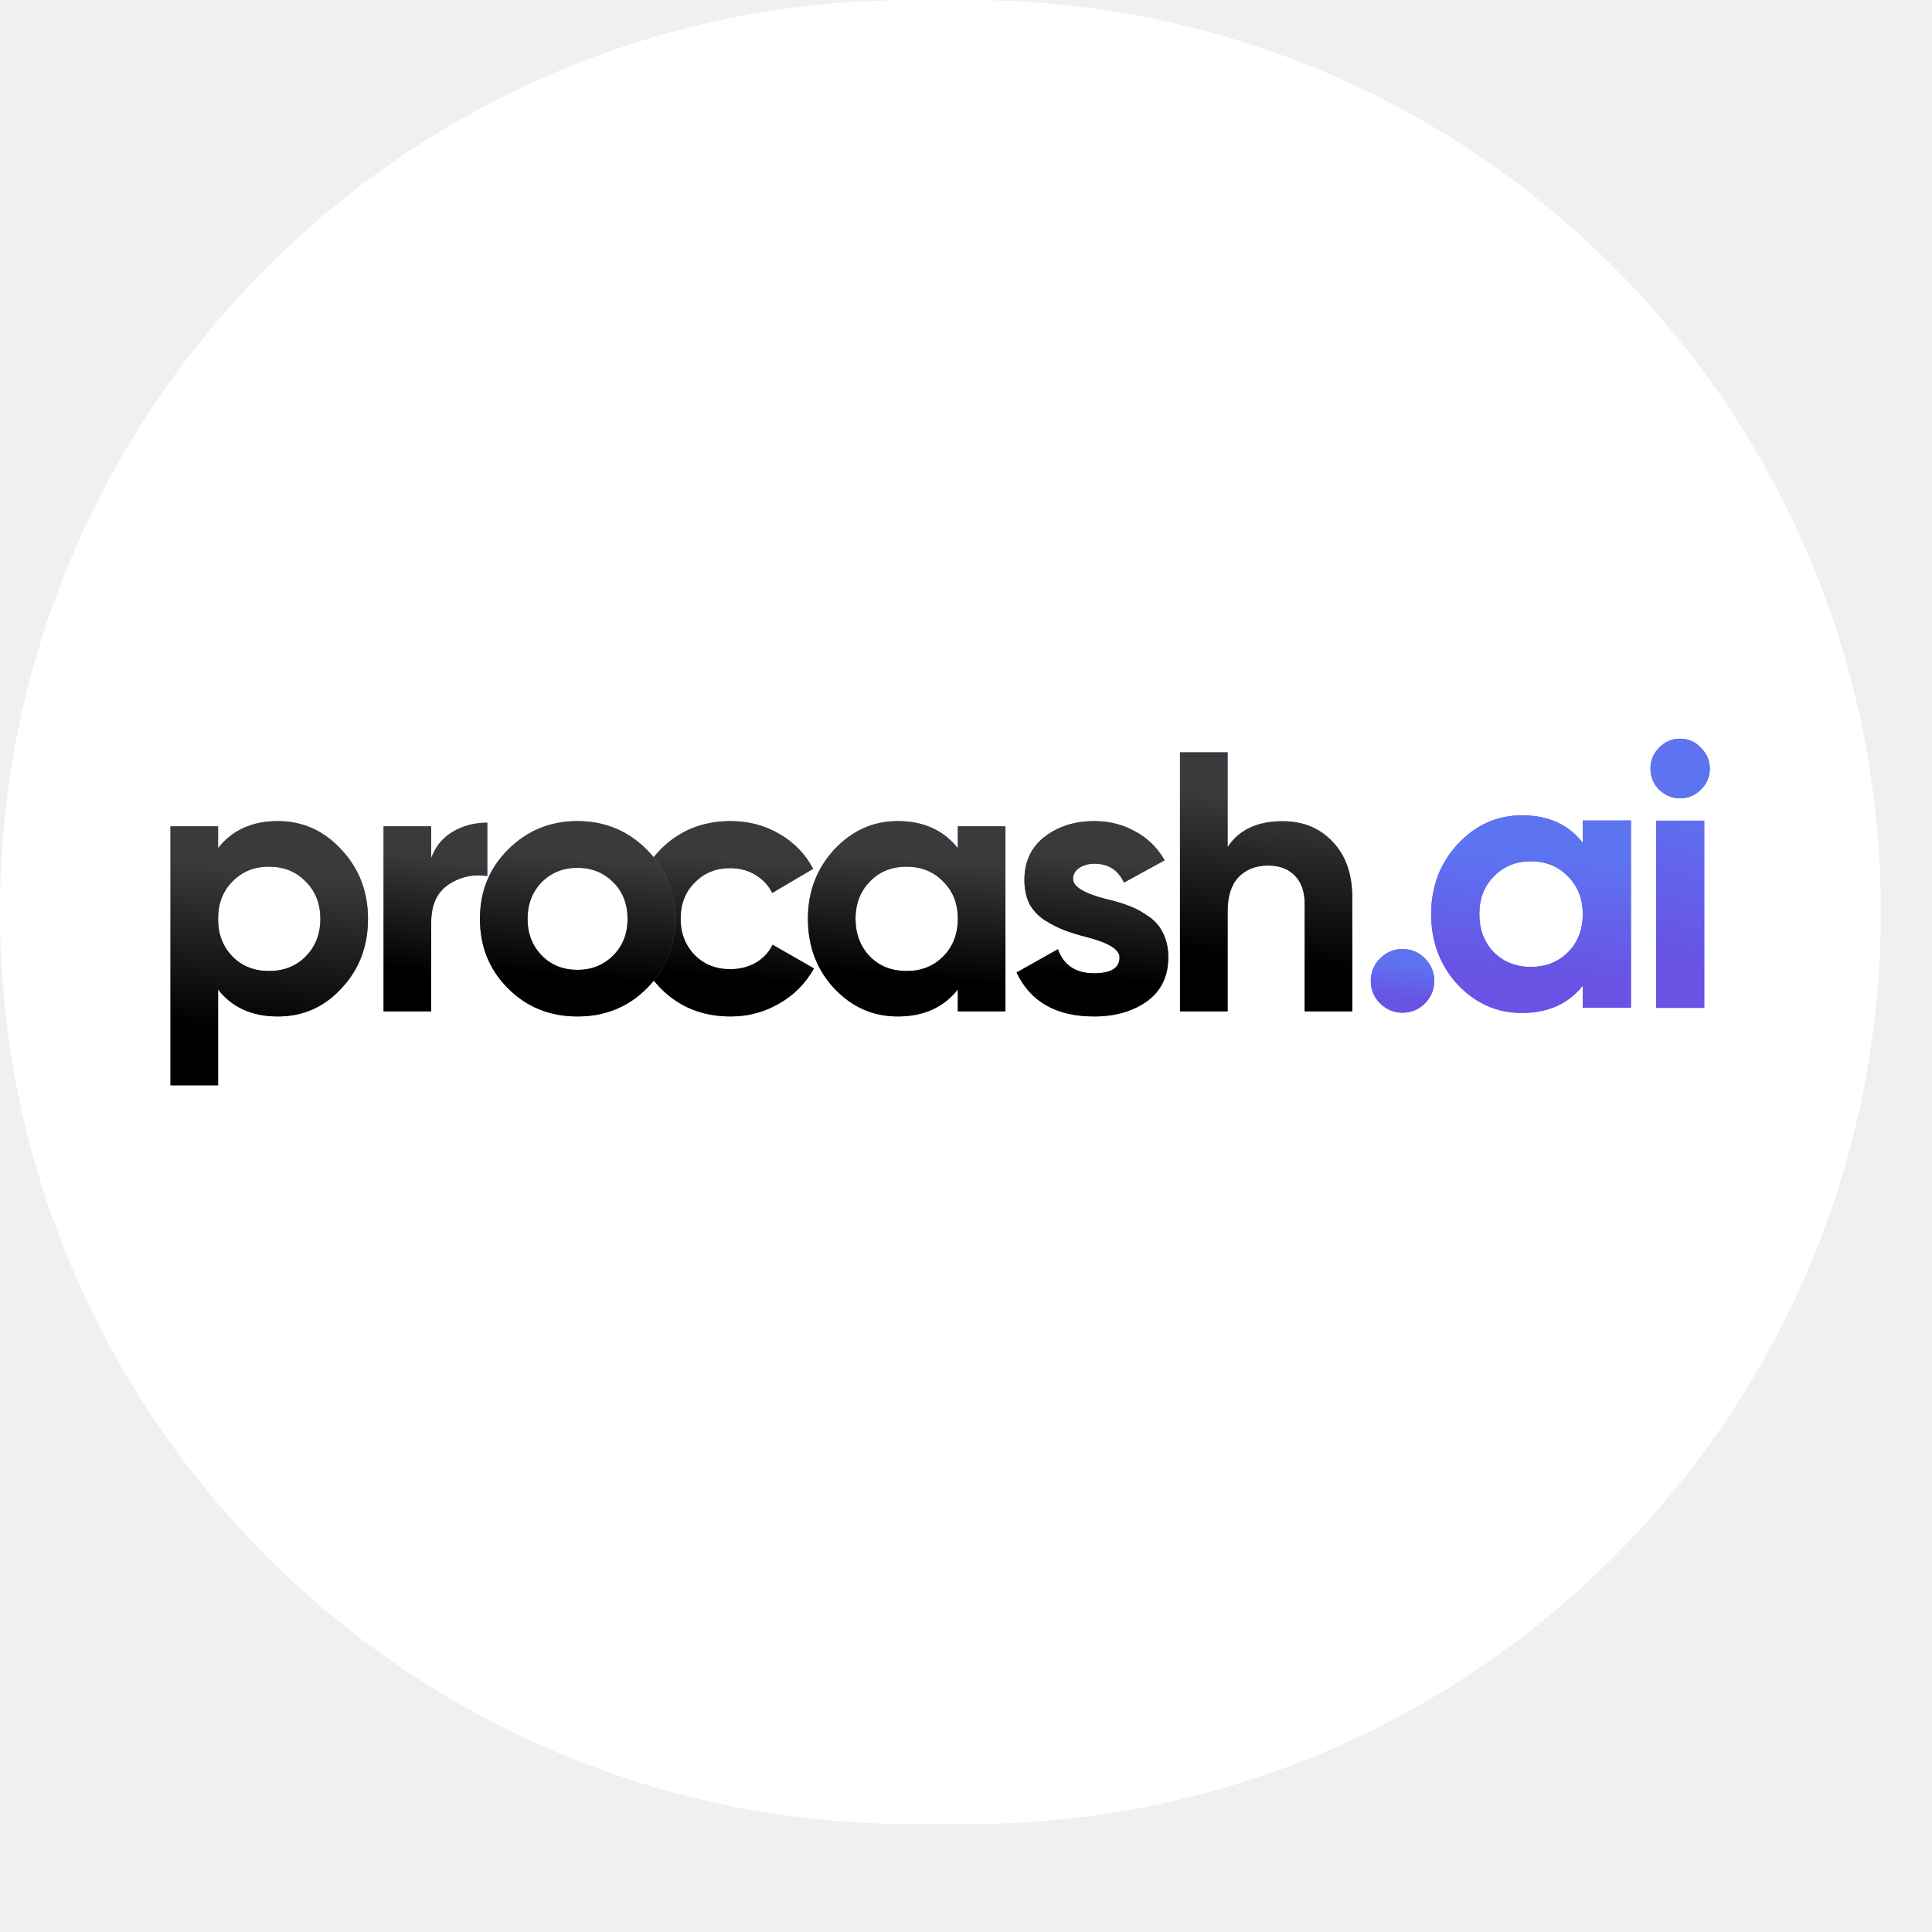
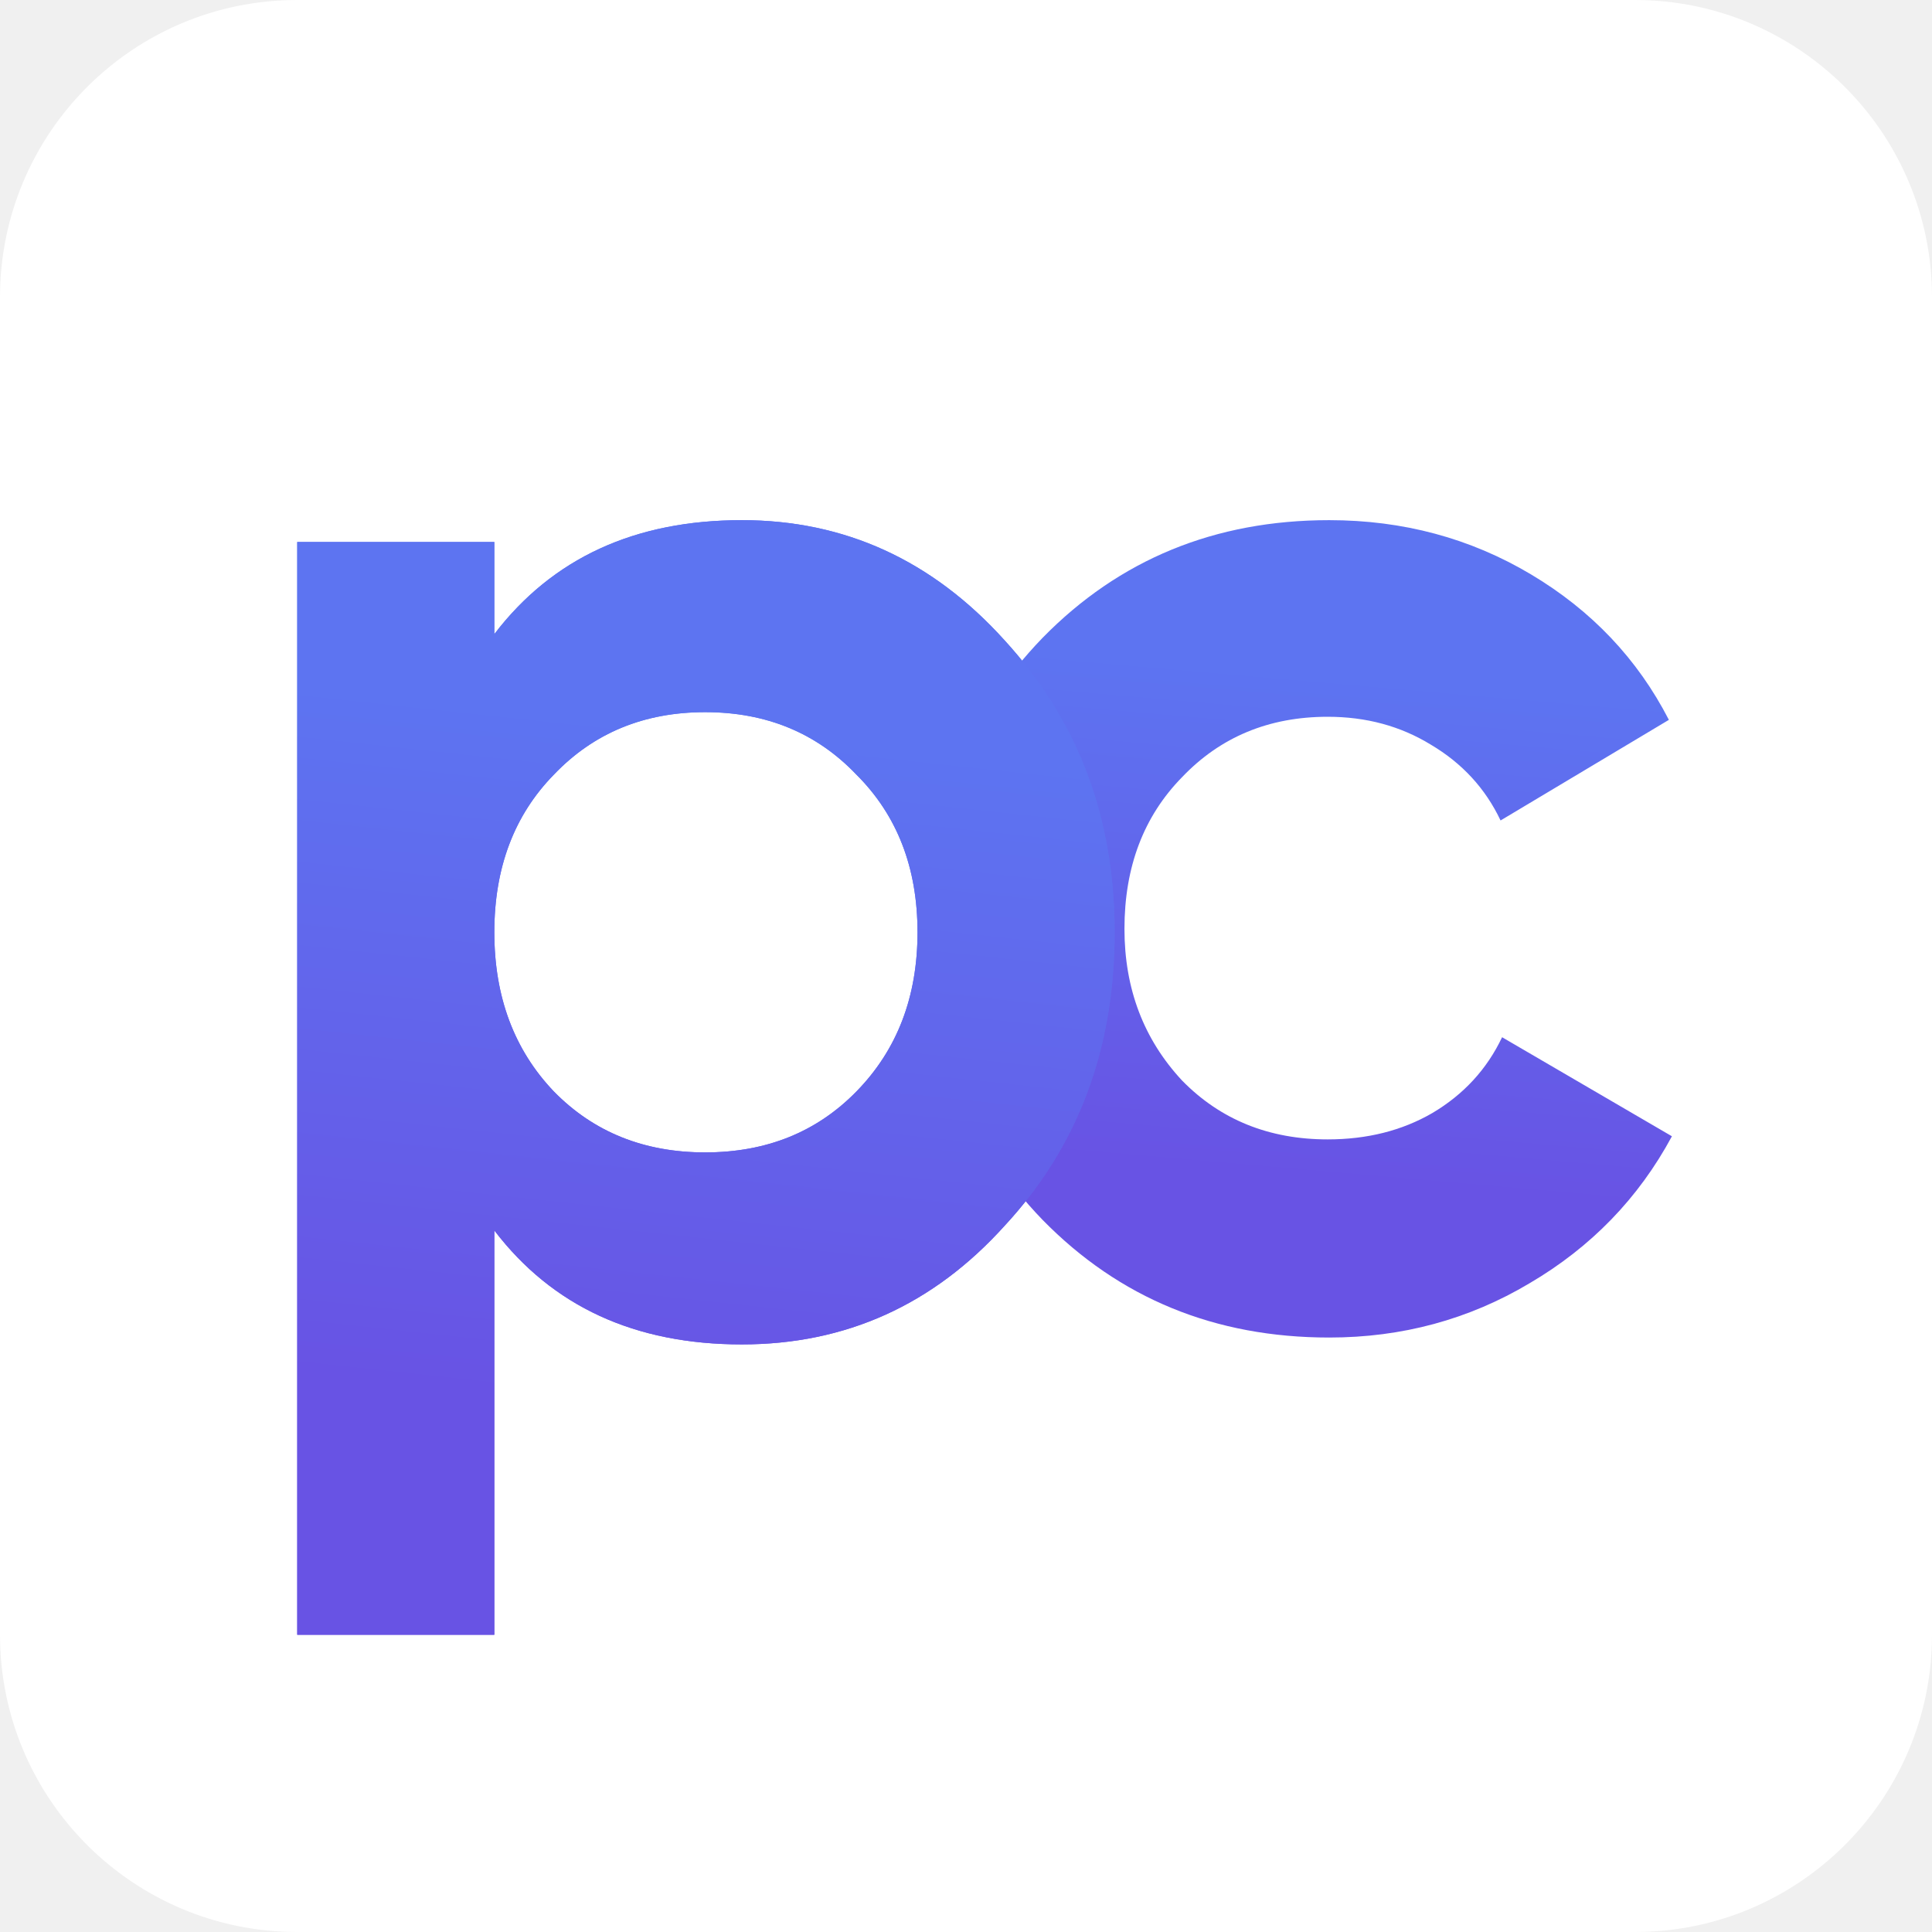
- <svg xmlns="http://www.w3.org/2000/svg" width="17" height="17" viewBox="0 0 17 17" fill="none">
-   <path d="M0 8.025C0 3.593 3.593 0 8.025 0H8.525C12.957 0 16.55 3.593 16.55 8.025V8.025C16.55 12.457 12.957 16.05 8.525 16.05H8.025C3.593 16.05 0 12.457 0 8.025V8.025Z" fill="white" />
-   <path d="M11.286 7.226C11.465 7.226 11.611 7.285 11.724 7.405C11.841 7.526 11.899 7.691 11.899 7.9V8.899H11.48V7.952C11.48 7.845 11.451 7.763 11.393 7.704C11.336 7.646 11.259 7.616 11.159 7.616C11.049 7.616 10.961 7.651 10.896 7.72C10.833 7.788 10.802 7.888 10.802 8.02V8.899H10.383V6.62H10.802V7.454C10.901 7.302 11.063 7.226 11.286 7.226Z" fill="url(#paint0_linear_74_327)" />
-   <path d="M11.286 7.226C11.465 7.226 11.611 7.285 11.724 7.405C11.841 7.526 11.899 7.691 11.899 7.9V8.899H11.48V7.952C11.48 7.845 11.451 7.763 11.393 7.704C11.336 7.646 11.259 7.616 11.159 7.616C11.049 7.616 10.961 7.651 10.896 7.72C10.833 7.788 10.802 7.888 10.802 8.02V8.899H10.383V6.62H10.802V7.454C10.901 7.302 11.063 7.226 11.286 7.226Z" fill="url(#paint1_linear_74_327)" />
-   <path d="M9.442 7.733C9.442 7.803 9.541 7.862 9.738 7.912C9.807 7.928 9.87 7.946 9.926 7.968C9.982 7.987 10.039 8.017 10.095 8.056C10.153 8.092 10.199 8.142 10.231 8.205C10.264 8.268 10.28 8.341 10.28 8.424C10.28 8.591 10.217 8.72 10.092 8.811C9.966 8.9 9.811 8.944 9.627 8.944C9.294 8.944 9.067 8.815 8.945 8.557L9.309 8.352C9.359 8.493 9.465 8.564 9.627 8.564C9.777 8.564 9.851 8.517 9.851 8.424C9.851 8.354 9.753 8.294 9.556 8.244C9.482 8.225 9.419 8.205 9.368 8.186C9.316 8.166 9.259 8.138 9.199 8.101C9.138 8.062 9.091 8.013 9.059 7.955C9.029 7.894 9.014 7.823 9.014 7.743C9.014 7.582 9.072 7.457 9.189 7.365C9.308 7.272 9.455 7.225 9.631 7.225C9.763 7.225 9.883 7.256 9.991 7.317C10.099 7.375 10.185 7.46 10.248 7.57L9.89 7.766C9.838 7.655 9.752 7.6 9.631 7.6C9.576 7.6 9.531 7.613 9.494 7.639C9.46 7.663 9.442 7.694 9.442 7.733Z" fill="url(#paint2_linear_74_327)" />
-   <path d="M9.442 7.733C9.442 7.803 9.541 7.862 9.738 7.912C9.807 7.928 9.87 7.946 9.926 7.968C9.982 7.987 10.039 8.017 10.095 8.056C10.153 8.092 10.199 8.142 10.231 8.205C10.264 8.268 10.28 8.341 10.28 8.424C10.28 8.591 10.217 8.72 10.092 8.811C9.966 8.9 9.811 8.944 9.627 8.944C9.294 8.944 9.067 8.815 8.945 8.557L9.309 8.352C9.359 8.493 9.465 8.564 9.627 8.564C9.777 8.564 9.851 8.517 9.851 8.424C9.851 8.354 9.753 8.294 9.556 8.244C9.482 8.225 9.419 8.205 9.368 8.186C9.316 8.166 9.259 8.138 9.199 8.101C9.138 8.062 9.091 8.013 9.059 7.955C9.029 7.894 9.014 7.823 9.014 7.743C9.014 7.582 9.072 7.457 9.189 7.365C9.308 7.272 9.455 7.225 9.631 7.225C9.763 7.225 9.883 7.256 9.991 7.317C10.099 7.375 10.185 7.46 10.248 7.57L9.89 7.766C9.838 7.655 9.752 7.6 9.631 7.6C9.576 7.6 9.531 7.613 9.494 7.639C9.46 7.663 9.442 7.694 9.442 7.733Z" fill="url(#paint3_linear_74_327)" />
-   <path d="M8.428 7.463V7.271H8.847V8.899H8.428V8.707C8.302 8.865 8.126 8.944 7.899 8.944C7.682 8.944 7.496 8.862 7.34 8.697C7.186 8.53 7.109 8.326 7.109 8.085C7.109 7.846 7.186 7.643 7.34 7.476C7.496 7.309 7.682 7.225 7.899 7.225C8.126 7.225 8.302 7.305 8.428 7.463ZM7.655 8.417C7.739 8.502 7.847 8.544 7.977 8.544C8.106 8.544 8.214 8.502 8.298 8.417C8.385 8.33 8.428 8.219 8.428 8.085C8.428 7.95 8.385 7.841 8.298 7.756C8.214 7.669 8.106 7.626 7.977 7.626C7.847 7.626 7.739 7.669 7.655 7.756C7.571 7.841 7.528 7.95 7.528 8.085C7.528 8.219 7.571 8.33 7.655 8.417Z" fill="url(#paint4_linear_74_327)" />
-   <path d="M8.428 7.463V7.271H8.847V8.899H8.428V8.707C8.302 8.865 8.126 8.944 7.899 8.944C7.682 8.944 7.496 8.862 7.34 8.697C7.186 8.53 7.109 8.326 7.109 8.085C7.109 7.846 7.186 7.643 7.34 7.476C7.496 7.309 7.682 7.225 7.899 7.225C8.126 7.225 8.302 7.305 8.428 7.463ZM7.655 8.417C7.739 8.502 7.847 8.544 7.977 8.544C8.106 8.544 8.214 8.502 8.298 8.417C8.385 8.33 8.428 8.219 8.428 8.085C8.428 7.95 8.385 7.841 8.298 7.756C8.214 7.669 8.106 7.626 7.977 7.626C7.847 7.626 7.739 7.669 7.655 7.756C7.571 7.841 7.528 7.95 7.528 8.085C7.528 8.219 7.571 8.33 7.655 8.417Z" fill="url(#paint5_linear_74_327)" />
-   <path d="M14.783 7.024C14.712 7.024 14.651 6.998 14.598 6.948C14.548 6.895 14.523 6.834 14.523 6.763C14.523 6.693 14.548 6.632 14.598 6.579C14.651 6.526 14.712 6.5 14.783 6.5C14.855 6.5 14.916 6.526 14.966 6.579C15.019 6.632 15.045 6.693 15.045 6.763C15.045 6.834 15.019 6.895 14.966 6.948C14.916 6.998 14.855 7.024 14.783 7.024ZM14.996 8.868H14.572V7.221H14.996V8.868Z" fill="#6853E4" />
-   <path d="M14.783 7.024C14.712 7.024 14.651 6.998 14.598 6.948C14.548 6.895 14.523 6.834 14.523 6.763C14.523 6.693 14.548 6.632 14.598 6.579C14.651 6.526 14.712 6.5 14.783 6.5C14.855 6.5 14.916 6.526 14.966 6.579C15.019 6.632 15.045 6.693 15.045 6.763C15.045 6.834 15.019 6.895 14.966 6.948C14.916 6.998 14.855 7.024 14.783 7.024ZM14.996 8.868H14.572V7.221H14.996V8.868Z" fill="url(#paint6_linear_74_327)" />
-   <path d="M13.927 7.415V7.22H14.351V8.867H13.927V8.673C13.8 8.833 13.622 8.913 13.392 8.913C13.173 8.913 12.984 8.83 12.826 8.663C12.671 8.494 12.593 8.287 12.593 8.044C12.593 7.802 12.671 7.597 12.826 7.428C12.984 7.259 13.173 7.174 13.392 7.174C13.622 7.174 13.8 7.254 13.927 7.415ZM13.145 8.38C13.231 8.465 13.339 8.508 13.47 8.508C13.602 8.508 13.71 8.465 13.796 8.38C13.883 8.292 13.927 8.18 13.927 8.044C13.927 7.908 13.883 7.797 13.796 7.711C13.71 7.623 13.602 7.579 13.47 7.579C13.339 7.579 13.231 7.623 13.145 7.711C13.06 7.797 13.017 7.908 13.017 8.044C13.017 8.18 13.06 8.292 13.145 8.38Z" fill="#6853E4" />
-   <path d="M13.927 7.415V7.22H14.351V8.867H13.927V8.673C13.8 8.833 13.622 8.913 13.392 8.913C13.173 8.913 12.984 8.83 12.826 8.663C12.671 8.494 12.593 8.287 12.593 8.044C12.593 7.802 12.671 7.597 12.826 7.428C12.984 7.259 13.173 7.174 13.392 7.174C13.622 7.174 13.8 7.254 13.927 7.415ZM13.145 8.38C13.231 8.465 13.339 8.508 13.47 8.508C13.602 8.508 13.71 8.465 13.796 8.38C13.883 8.292 13.927 8.18 13.927 8.044C13.927 7.908 13.883 7.797 13.796 7.711C13.71 7.623 13.602 7.579 13.47 7.579C13.339 7.579 13.231 7.623 13.145 7.711C13.06 7.797 13.017 7.908 13.017 8.044C13.017 8.18 13.06 8.292 13.145 8.38Z" fill="url(#paint7_linear_74_327)" />
-   <path d="M12.62 8.631C12.62 8.708 12.593 8.774 12.538 8.829C12.484 8.883 12.418 8.911 12.341 8.911C12.265 8.911 12.199 8.883 12.144 8.829C12.089 8.774 12.062 8.708 12.062 8.631C12.062 8.554 12.089 8.488 12.144 8.433C12.199 8.378 12.265 8.351 12.341 8.351C12.418 8.351 12.484 8.378 12.538 8.433C12.593 8.488 12.62 8.554 12.62 8.631Z" fill="#6853E4" />
-   <path d="M12.62 8.631C12.62 8.708 12.593 8.774 12.538 8.829C12.484 8.883 12.418 8.911 12.341 8.911C12.265 8.911 12.199 8.883 12.144 8.829C12.089 8.774 12.062 8.708 12.062 8.631C12.062 8.554 12.089 8.488 12.144 8.433C12.199 8.378 12.265 8.351 12.341 8.351C12.418 8.351 12.484 8.378 12.538 8.433C12.593 8.488 12.62 8.554 12.62 8.631Z" fill="url(#paint8_linear_74_327)" />
-   <path d="M6.428 8.944C6.183 8.944 5.978 8.862 5.814 8.697C5.652 8.532 5.57 8.328 5.57 8.085C5.57 7.842 5.652 7.638 5.814 7.473C5.978 7.308 6.183 7.225 6.428 7.225C6.586 7.225 6.73 7.263 6.86 7.339C6.99 7.415 7.088 7.517 7.155 7.645L6.795 7.857C6.762 7.79 6.712 7.737 6.645 7.697C6.58 7.658 6.507 7.639 6.424 7.639C6.299 7.639 6.195 7.681 6.113 7.766C6.03 7.848 5.989 7.955 5.989 8.085C5.989 8.211 6.03 8.317 6.113 8.404C6.195 8.486 6.299 8.528 6.424 8.528C6.509 8.528 6.584 8.509 6.649 8.472C6.716 8.433 6.765 8.38 6.798 8.313L7.162 8.521C7.09 8.651 6.988 8.755 6.856 8.83C6.726 8.906 6.584 8.944 6.428 8.944Z" fill="url(#paint9_linear_74_327)" />
-   <path d="M6.428 8.944C6.183 8.944 5.978 8.862 5.814 8.697C5.652 8.532 5.57 8.328 5.57 8.085C5.57 7.842 5.652 7.638 5.814 7.473C5.978 7.308 6.183 7.225 6.428 7.225C6.586 7.225 6.73 7.263 6.86 7.339C6.99 7.415 7.088 7.517 7.155 7.645L6.795 7.857C6.762 7.79 6.712 7.737 6.645 7.697C6.58 7.658 6.507 7.639 6.424 7.639C6.299 7.639 6.195 7.681 6.113 7.766C6.03 7.848 5.989 7.955 5.989 8.085C5.989 8.211 6.03 8.317 6.113 8.404C6.195 8.486 6.299 8.528 6.424 8.528C6.509 8.528 6.584 8.509 6.649 8.472C6.716 8.433 6.765 8.38 6.798 8.313L7.162 8.521C7.09 8.651 6.988 8.755 6.856 8.83C6.726 8.906 6.584 8.944 6.428 8.944Z" fill="url(#paint10_linear_74_327)" />
-   <path d="M5.691 8.697C5.527 8.862 5.323 8.944 5.081 8.944C4.838 8.944 4.635 8.862 4.47 8.697C4.305 8.532 4.223 8.328 4.223 8.085C4.223 7.844 4.305 7.641 4.47 7.476C4.637 7.309 4.84 7.225 5.081 7.225C5.321 7.225 5.524 7.309 5.691 7.476C5.858 7.643 5.941 7.846 5.941 8.085C5.941 8.326 5.858 8.53 5.691 8.697ZM4.766 8.407C4.85 8.492 4.955 8.534 5.081 8.534C5.206 8.534 5.311 8.492 5.396 8.407C5.48 8.323 5.522 8.215 5.522 8.085C5.522 7.955 5.48 7.847 5.396 7.763C5.311 7.678 5.206 7.636 5.081 7.636C4.955 7.636 4.85 7.678 4.766 7.763C4.683 7.849 4.642 7.957 4.642 8.085C4.642 8.213 4.683 8.32 4.766 8.407Z" fill="url(#paint11_linear_74_327)" />
-   <path d="M5.691 8.697C5.527 8.862 5.323 8.944 5.081 8.944C4.838 8.944 4.635 8.862 4.47 8.697C4.305 8.532 4.223 8.328 4.223 8.085C4.223 7.844 4.305 7.641 4.47 7.476C4.637 7.309 4.84 7.225 5.081 7.225C5.321 7.225 5.524 7.309 5.691 7.476C5.858 7.643 5.941 7.846 5.941 8.085C5.941 8.326 5.858 8.53 5.691 8.697ZM4.766 8.407C4.85 8.492 4.955 8.534 5.081 8.534C5.206 8.534 5.311 8.492 5.396 8.407C5.48 8.323 5.522 8.215 5.522 8.085C5.522 7.955 5.48 7.847 5.396 7.763C5.311 7.678 5.206 7.636 5.081 7.636C4.955 7.636 4.85 7.678 4.766 7.763C4.683 7.849 4.642 7.957 4.642 8.085C4.642 8.213 4.683 8.32 4.766 8.407Z" fill="url(#paint12_linear_74_327)" />
-   <path d="M3.794 7.271V7.551C3.831 7.449 3.894 7.372 3.982 7.32C4.071 7.266 4.173 7.239 4.288 7.239V7.708C4.16 7.69 4.045 7.716 3.943 7.786C3.844 7.853 3.794 7.965 3.794 8.121V8.899H3.375V7.271H3.794Z" fill="url(#paint13_linear_74_327)" />
-   <path d="M3.794 7.271V7.551C3.831 7.449 3.894 7.372 3.982 7.32C4.071 7.266 4.173 7.239 4.288 7.239V7.708C4.16 7.69 4.045 7.716 3.943 7.786C3.844 7.853 3.794 7.965 3.794 8.121V8.899H3.375V7.271H3.794Z" fill="url(#paint14_linear_74_327)" />
-   <path d="M2.445 7.225C2.664 7.225 2.85 7.309 3.004 7.476C3.16 7.643 3.238 7.846 3.238 8.085C3.238 8.328 3.16 8.532 3.004 8.697C2.852 8.862 2.666 8.944 2.445 8.944C2.218 8.944 2.042 8.865 1.919 8.707V9.55H1.5V7.271H1.919V7.463C2.042 7.305 2.218 7.225 2.445 7.225ZM2.046 8.417C2.13 8.502 2.237 8.544 2.367 8.544C2.497 8.544 2.604 8.502 2.689 8.417C2.775 8.33 2.819 8.219 2.819 8.085C2.819 7.95 2.775 7.841 2.689 7.756C2.604 7.669 2.497 7.626 2.367 7.626C2.237 7.626 2.13 7.669 2.046 7.756C1.961 7.841 1.919 7.95 1.919 8.085C1.919 8.219 1.961 8.33 2.046 8.417Z" fill="url(#paint15_linear_74_327)" />
-   <path d="M2.445 7.225C2.664 7.225 2.85 7.309 3.004 7.476C3.16 7.643 3.238 7.846 3.238 8.085C3.238 8.328 3.16 8.532 3.004 8.697C2.852 8.862 2.666 8.944 2.445 8.944C2.218 8.944 2.042 8.865 1.919 8.707V9.55H1.5V7.271H1.919V7.463C2.042 7.305 2.218 7.225 2.445 7.225ZM2.046 8.417C2.13 8.502 2.237 8.544 2.367 8.544C2.497 8.544 2.604 8.502 2.689 8.417C2.775 8.33 2.819 8.219 2.819 8.085C2.819 7.95 2.775 7.841 2.689 7.756C2.604 7.669 2.497 7.626 2.367 7.626C2.237 7.626 2.13 7.669 2.046 7.756C1.961 7.841 1.919 7.95 1.919 8.085C1.919 8.219 1.961 8.33 2.046 8.417Z" fill="url(#paint16_linear_74_327)" />
+ <svg xmlns="http://www.w3.org/2000/svg" width="52" height="52" viewBox="0 0 52 52" fill="none">
+   <rect width="52" height="52" rx="8" fill="white" />
+   <path d="M35.776 36C32.701 36 30.129 34.944 28.061 32.833C26.02 30.722 25 28.111 25 25C25 21.889 26.02 19.278 28.061 17.167C30.129 15.056 32.701 14 35.776 14C37.762 14 39.571 14.486 41.204 15.458C42.837 16.431 44.075 17.736 44.918 19.375L40.388 22.083C39.98 21.222 39.354 20.542 38.51 20.042C37.694 19.542 36.769 19.292 35.735 19.292C34.157 19.292 32.85 19.833 31.816 20.917C30.782 21.972 30.265 23.333 30.265 25C30.265 26.611 30.782 27.972 31.816 29.083C32.85 30.139 34.157 30.667 35.735 30.667C36.796 30.667 37.735 30.431 38.551 29.958C39.395 29.458 40.02 28.778 40.429 27.917L45 30.583C44.102 32.25 42.823 33.569 41.163 34.542C39.531 35.514 37.735 36 35.776 36Z" fill="url(#paint0_linear_633_1813)" />
+   <path d="M19.966 14C22.735 14 25.093 15.078 27.039 17.235C29.013 19.392 30 22.011 30 25.092C30 28.23 29.013 30.863 27.039 32.992C25.12 35.12 22.763 36.185 19.966 36.185C17.088 36.185 14.867 35.163 13.305 33.118V44H8V14.588H13.305V17.067C14.867 15.022 17.088 14 19.966 14ZM14.908 29.378C15.978 30.471 17.335 31.017 18.979 31.017C20.624 31.017 21.981 30.471 23.05 29.378C24.147 28.258 24.695 26.829 24.695 25.092C24.695 23.356 24.147 21.941 23.05 20.849C21.981 19.728 20.624 19.168 18.979 19.168C17.335 19.168 15.978 19.728 14.908 20.849C13.839 21.941 13.305 23.356 13.305 25.092C13.305 26.829 13.839 28.258 14.908 29.378Z" fill="url(#paint1_linear_633_1813)" />
+   <path d="M19.966 14C22.735 14 25.093 15.078 27.039 17.235C29.013 19.392 30 22.011 30 25.092C30 28.23 29.013 30.863 27.039 32.992C25.12 35.12 22.763 36.185 19.966 36.185C17.088 36.185 14.867 35.163 13.305 33.118V44H8V14.588H13.305V17.067C14.867 15.022 17.088 14 19.966 14ZM14.908 29.378C15.978 30.471 17.335 31.017 18.979 31.017C20.624 31.017 21.981 30.471 23.05 29.378C24.147 28.258 24.695 26.829 24.695 25.092C24.695 23.356 24.147 21.941 23.05 20.849C21.981 19.728 20.624 19.168 18.979 19.168C17.335 19.168 15.978 19.728 14.908 20.849C13.839 21.941 13.305 23.356 13.305 25.092C13.305 26.829 13.839 28.258 14.908 29.378Z" fill="url(#paint2_linear_633_1813)" />
  <defs>
-     <linearGradient id="paint0_linear_74_327" x1="11.106" y1="7.042" x2="10.942" y2="8.427" gradientUnits="userSpaceOnUse">
+     <linearGradient id="paint0_linear_633_1813" x1="34.538" y1="18.075" x2="33.368" y2="31.528" gradientUnits="userSpaceOnUse">
      <stop stop-color="#5D74F1" />
      <stop offset="1" stop-color="#6853E4" />
    </linearGradient>
-     <linearGradient id="paint1_linear_74_327" x1="11.106" y1="7.042" x2="10.942" y2="8.427" gradientUnits="userSpaceOnUse">
-       <stop stop-color="#3A3A3A" />
-       <stop offset="1" />
-     </linearGradient>
-     <linearGradient id="paint2_linear_74_327" x1="9.582" y1="7.544" x2="9.475" y2="8.592" gradientUnits="userSpaceOnUse">
+     <linearGradient id="paint1_linear_633_1813" x1="18.492" y1="19.557" x2="16.522" y2="37.829" gradientUnits="userSpaceOnUse">
      <stop stop-color="#5D74F1" />
      <stop offset="1" stop-color="#6853E4" />
    </linearGradient>
-     <linearGradient id="paint3_linear_74_327" x1="9.582" y1="7.544" x2="9.475" y2="8.592" gradientUnits="userSpaceOnUse">
-       <stop stop-color="#3A3A3A" />
-       <stop offset="1" />
-     </linearGradient>
-     <linearGradient id="paint4_linear_74_327" x1="7.938" y1="7.544" x2="7.856" y2="8.597" gradientUnits="userSpaceOnUse">
+     <linearGradient id="paint2_linear_633_1813" x1="18.492" y1="19.557" x2="16.522" y2="37.829" gradientUnits="userSpaceOnUse">
      <stop stop-color="#5D74F1" />
      <stop offset="1" stop-color="#6853E4" />
    </linearGradient>
-     <linearGradient id="paint5_linear_74_327" x1="7.938" y1="7.544" x2="7.856" y2="8.597" gradientUnits="userSpaceOnUse">
-       <stop stop-color="#3A3A3A" />
-       <stop offset="1" />
-     </linearGradient>
-     <linearGradient id="paint6_linear_74_327" x1="14.772" y1="6.939" x2="14.309" y2="8.232" gradientUnits="userSpaceOnUse">
-       <stop stop-color="#5D74F1" />
-       <stop offset="1" stop-color="#6853E4" />
-     </linearGradient>
-     <linearGradient id="paint7_linear_74_327" x1="13.432" y1="7.496" x2="13.348" y2="8.561" gradientUnits="userSpaceOnUse">
-       <stop stop-color="#5D74F1" />
-       <stop offset="1" stop-color="#6853E4" />
-     </linearGradient>
-     <linearGradient id="paint8_linear_74_327" x1="12.328" y1="8.455" x2="12.301" y2="8.798" gradientUnits="userSpaceOnUse">
-       <stop stop-color="#5D74F1" />
-       <stop offset="1" stop-color="#6853E4" />
-     </linearGradient>
-     <linearGradient id="paint9_linear_74_327" x1="6.329" y1="7.544" x2="6.239" y2="8.595" gradientUnits="userSpaceOnUse">
-       <stop stop-color="#5D74F1" />
-       <stop offset="1" stop-color="#6853E4" />
-     </linearGradient>
-     <linearGradient id="paint10_linear_74_327" x1="6.329" y1="7.544" x2="6.239" y2="8.595" gradientUnits="userSpaceOnUse">
-       <stop stop-color="#3A3A3A" />
-       <stop offset="1" />
-     </linearGradient>
-     <linearGradient id="paint11_linear_74_327" x1="5.043" y1="7.544" x2="4.959" y2="8.596" gradientUnits="userSpaceOnUse">
-       <stop stop-color="#5D74F1" />
-       <stop offset="1" stop-color="#6853E4" />
-     </linearGradient>
-     <linearGradient id="paint12_linear_74_327" x1="5.043" y1="7.544" x2="4.959" y2="8.596" gradientUnits="userSpaceOnUse">
-       <stop stop-color="#3A3A3A" />
-       <stop offset="1" />
-     </linearGradient>
-     <linearGradient id="paint13_linear_74_327" x1="3.81" y1="7.546" x2="3.666" y2="8.549" gradientUnits="userSpaceOnUse">
-       <stop stop-color="#5D74F1" />
-       <stop offset="1" stop-color="#6853E4" />
-     </linearGradient>
-     <linearGradient id="paint14_linear_74_327" x1="3.81" y1="7.546" x2="3.666" y2="8.549" gradientUnits="userSpaceOnUse">
-       <stop stop-color="#3A3A3A" />
-       <stop offset="1" />
-     </linearGradient>
-     <linearGradient id="paint15_linear_74_327" x1="2.329" y1="7.656" x2="2.179" y2="9.072" gradientUnits="userSpaceOnUse">
-       <stop stop-color="#5D74F1" />
-       <stop offset="1" stop-color="#6853E4" />
-     </linearGradient>
-     <linearGradient id="paint16_linear_74_327" x1="2.329" y1="7.656" x2="2.179" y2="9.072" gradientUnits="userSpaceOnUse">
-       <stop stop-color="#3A3A3A" />
-       <stop offset="1" />
-     </linearGradient>
  </defs>
</svg>
